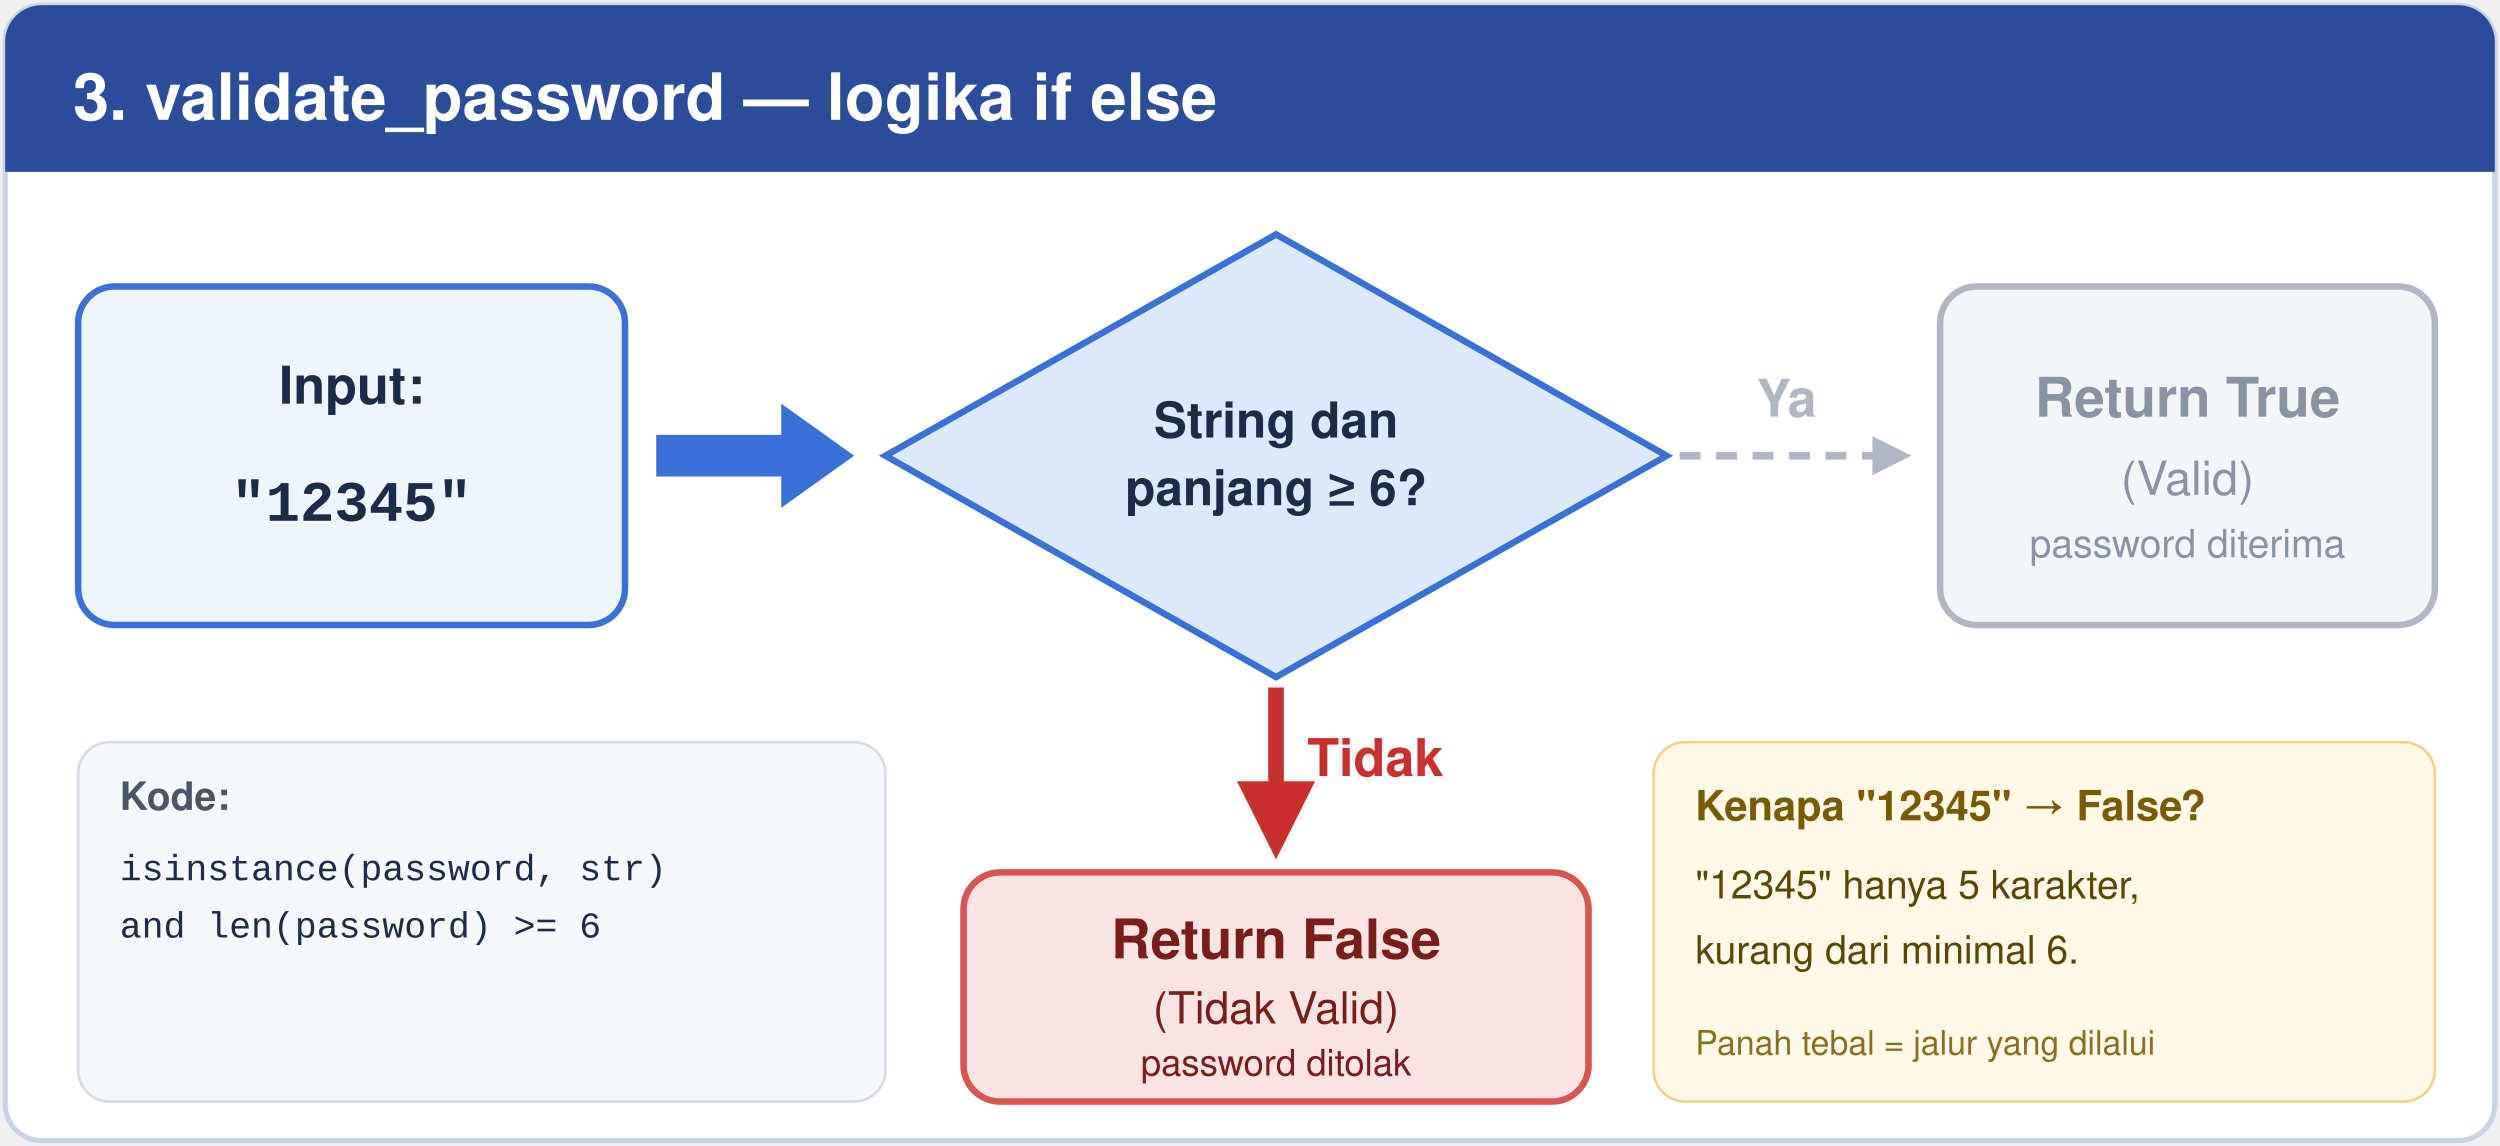
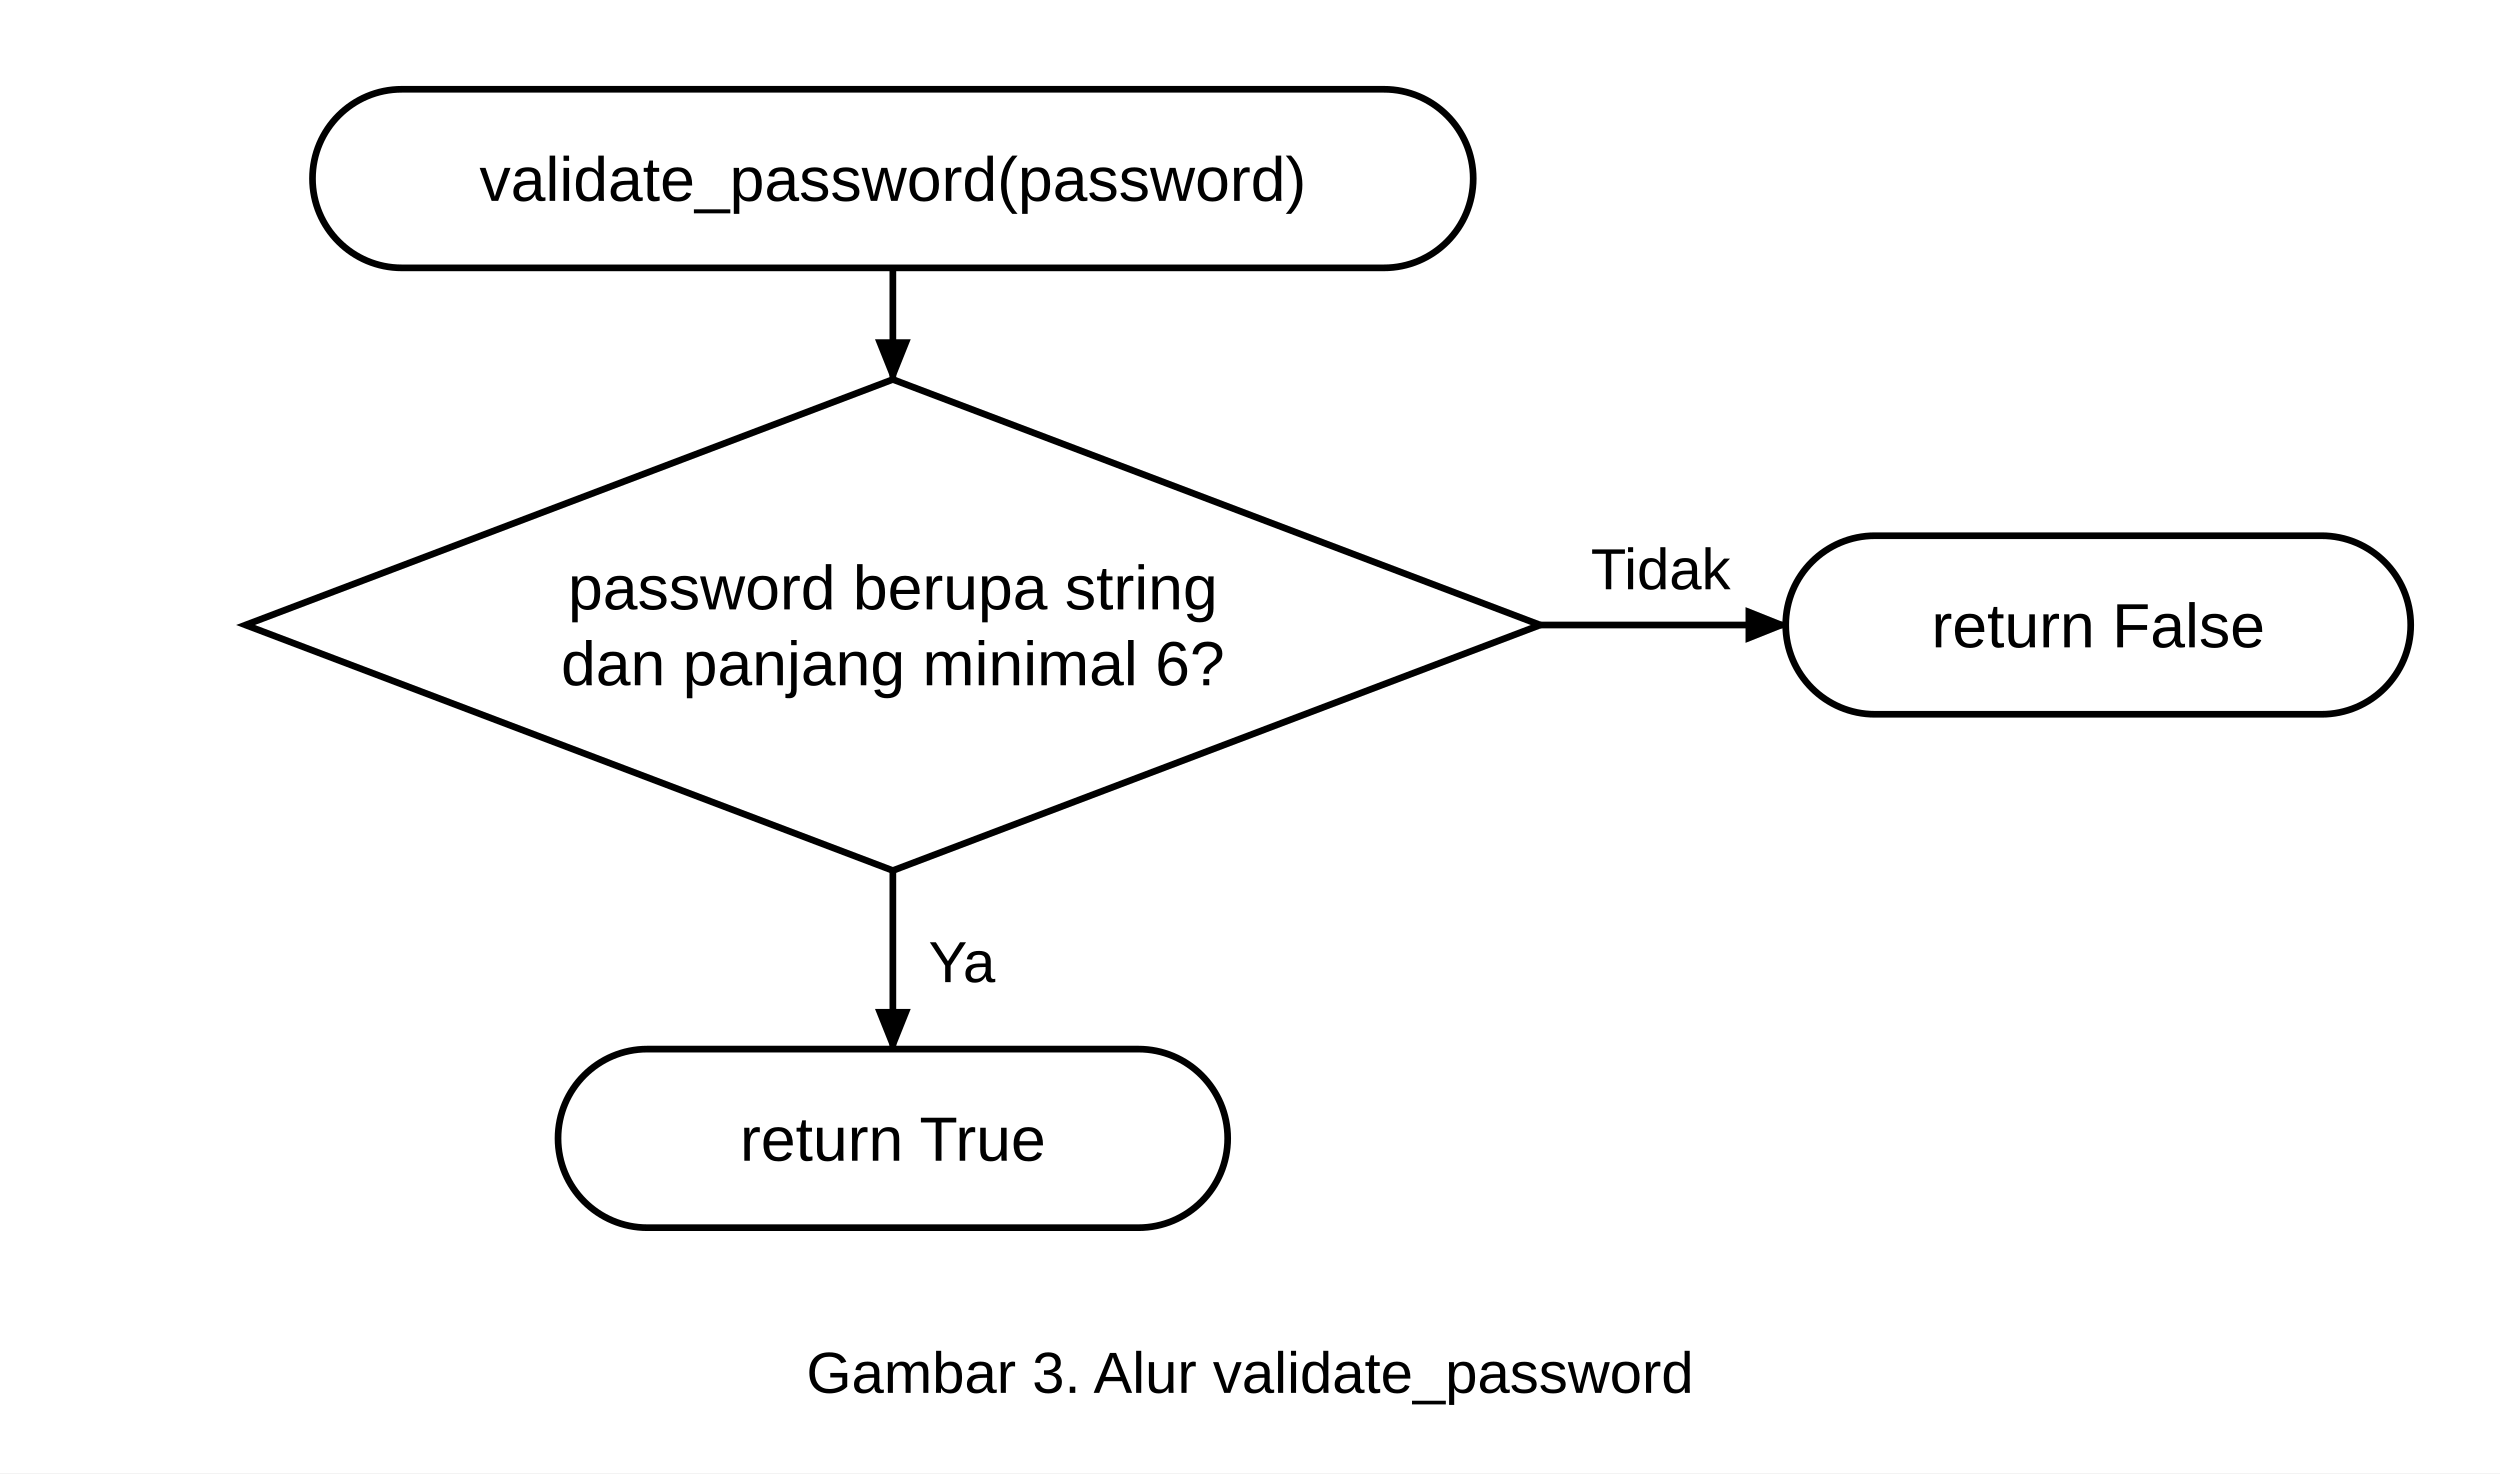
- <svg xmlns="http://www.w3.org/2000/svg" width="960" height="440" viewBox="0 0 960 440" font-family="-apple-system, 'Segoe UI', Helvetica, Arial, sans-serif">
+ <svg xmlns="http://www.w3.org/2000/svg" width="560" height="330" viewBox="0 0 560 330" font-family="Arial, Helvetica, sans-serif" font-size="14">
  <defs>
-     <marker id="mb" markerWidth="5" markerHeight="5" refX="3" refY="2.5" orient="auto">
-       <path d="M0,0 L5,2.5 L0,5 z" fill="#3B6FD8" />
-     </marker>
-     <marker id="mg" markerWidth="5" markerHeight="5" refX="3" refY="2.5" orient="auto">
-       <path d="M0,0 L5,2.5 L0,5 z" fill="#B0B7C3" />
-     </marker>
-     <marker id="mr" markerWidth="5" markerHeight="5" refX="3" refY="2.5" orient="auto">
-       <path d="M0,0 L5,2.5 L0,5 z" fill="#C9302C" />
+     <marker id="a" markerWidth="10" markerHeight="8" refX="9" refY="4" orient="auto" markerUnits="userSpaceOnUse">
+       <path d="M0,0 L10,4 L0,8 z" fill="#000" />
    </marker>
  </defs>
-   <rect x="2" y="2" width="956" height="436" rx="14" fill="#FFFFFF" stroke="#C9D3E6" stroke-width="2" />
-   <path d="M2,16 a14,14 0 0 1 14,-14 h928 a14,14 0 0 1 14,14 v50 h-956 z" fill="#2B4C9B" />
-   <text x="28" y="46" font-size="25" font-weight="700" fill="#FFFFFF">3. validate_password — logika if else</text>
-   <rect x="30" y="110" width="210" height="130" rx="14" fill="#EEF3FC" stroke="#3B6FD8" stroke-width="2.5" />
-   <text x="135" y="155" font-size="20" font-weight="700" fill="#1C2B4A" text-anchor="middle">Input:</text>
-   <text x="135" y="200" font-size="22" font-weight="700" fill="#1C2B4A" text-anchor="middle" font-family="Menlo, Consolas, 'Courier New', monospace">"12345"</text>
-   <polygon points="252,167 300,167 300,155 328,175 300,195 300,183 252,183" fill="#3B6FD8" />
-   <polygon points="340,175 490,90 640,175 490,260" fill="#DCE8FB" stroke="#3B6FD8" stroke-width="2.5" />
-   <text x="490" y="168" font-size="19" font-weight="700" fill="#1C2B4A" text-anchor="middle">String dan</text>
-   <text x="490" y="194" font-size="19" font-weight="700" fill="#1C2B4A" text-anchor="middle">panjang ≥ 6?</text>
-   <line x1="645" y1="175" x2="728" y2="175" stroke="#B0B7C3" stroke-width="3" stroke-dasharray="8 6" marker-end="url(#mg)" />
-   <text x="686" y="160" font-size="20" font-weight="700" fill="#B0B7C3" text-anchor="middle">Ya</text>
-   <rect x="745" y="110" width="190" height="130" rx="14" fill="#F3F5F8" stroke="#B0B7C3" stroke-width="2.5" />
-   <text x="840" y="160" font-size="21" font-weight="700" fill="#8A93A3" text-anchor="middle">Return True</text>
-   <text x="840" y="190" font-size="18" fill="#8A93A3" text-anchor="middle">(Valid)</text>
-   <text x="840" y="214" font-size="15" fill="#8A93A3" text-anchor="middle">password diterima</text>
-   <line x1="490" y1="264" x2="490" y2="318" stroke="#C9302C" stroke-width="6" marker-end="url(#mr)" />
-   <text x="502" y="298" font-size="20" font-weight="700" fill="#C9302C">Tidak</text>
-   <rect x="370" y="335" width="240" height="88" rx="14" fill="#FBE3E3" stroke="#D9534F" stroke-width="2.5" />
-   <text x="490" y="368" font-size="21" font-weight="700" fill="#7A1C19" text-anchor="middle">Return False</text>
-   <text x="490" y="393" font-size="17" fill="#7A1C19" text-anchor="middle">(Tidak Valid)</text>
-   <text x="490" y="413" font-size="14" fill="#7A1C19" text-anchor="middle">password ditolak</text>
-   <rect x="30" y="285" width="310" height="138" rx="12" fill="#F5F7FA" stroke="#D5DBE5" />
-   <text x="46" y="311" font-size="15" font-weight="700" fill="#4A5568">Kode:</text>
-   <text x="46" y="338" font-size="14" fill="#1C2B4A" font-family="Menlo, Consolas, 'Courier New', monospace">isinstance(password, str)</text>
-   <text x="46" y="360" font-size="14" fill="#1C2B4A" font-family="Menlo, Consolas, 'Courier New', monospace">and len(password) &gt;= 6</text>
-   <rect x="635" y="285" width="300" height="138" rx="12" fill="#FFF8E6" stroke="#F0D08A" />
-   <text x="651" y="315" font-size="16" font-weight="700" fill="#7A5A00">Kenapa "12345" → False?</text>
-   <text x="651" y="345" font-size="15" fill="#5C4500">"12345" hanya 5 karakter,</text>
-   <text x="651" y="370" font-size="15" fill="#5C4500">kurang dari minimal 6.</text>
-   <text x="651" y="405" font-size="13" fill="#8A6D1F">Panah tebal = jalur yang dilalui</text>
+   <rect width="560" height="330" fill="#fff" />
+   <rect x="70.0" y="20.0" width="260" height="40" rx="20.0" fill="#fff" stroke="#000" stroke-width="1.5" />
+   <text x="200" y="45.0" font-size="14" text-anchor="middle">validate_password(password)</text>
+   <polyline points="200,60 200,85" fill="none" stroke="#000" stroke-width="1.5" marker-end="url(#a)" />
+   <polygon points="55,140 200,85 345,140 200,195" fill="#fff" stroke="#000" stroke-width="1.5" />
+   <text x="200" y="136.5" font-size="14" text-anchor="middle">password berupa string</text>
+   <text x="200" y="153.5" font-size="14" text-anchor="middle">dan panjang minimal 6?</text>
+   <polyline points="200,195 200,235" fill="none" stroke="#000" stroke-width="1.5" marker-end="url(#a)" />
+   <text x="208" y="220" font-size="13" text-anchor="start">Ya</text>
+   <rect x="125.0" y="235.0" width="150" height="40" rx="20.0" fill="#fff" stroke="#000" stroke-width="1.5" />
+   <text x="200" y="260.0" font-size="14" text-anchor="middle">return True</text>
+   <polyline points="345,140 400,140" fill="none" stroke="#000" stroke-width="1.5" marker-end="url(#a)" />
+   <text x="372" y="132" font-size="13" text-anchor="middle">Tidak</text>
+   <rect x="400.0" y="120.0" width="140" height="40" rx="20.0" fill="#fff" stroke="#000" stroke-width="1.5" />
+   <text x="470" y="145.0" font-size="14" text-anchor="middle">return False</text>
+   <text x="280.0" y="312" font-size="13" text-anchor="middle">Gambar 3. Alur validate_password</text>
</svg>
